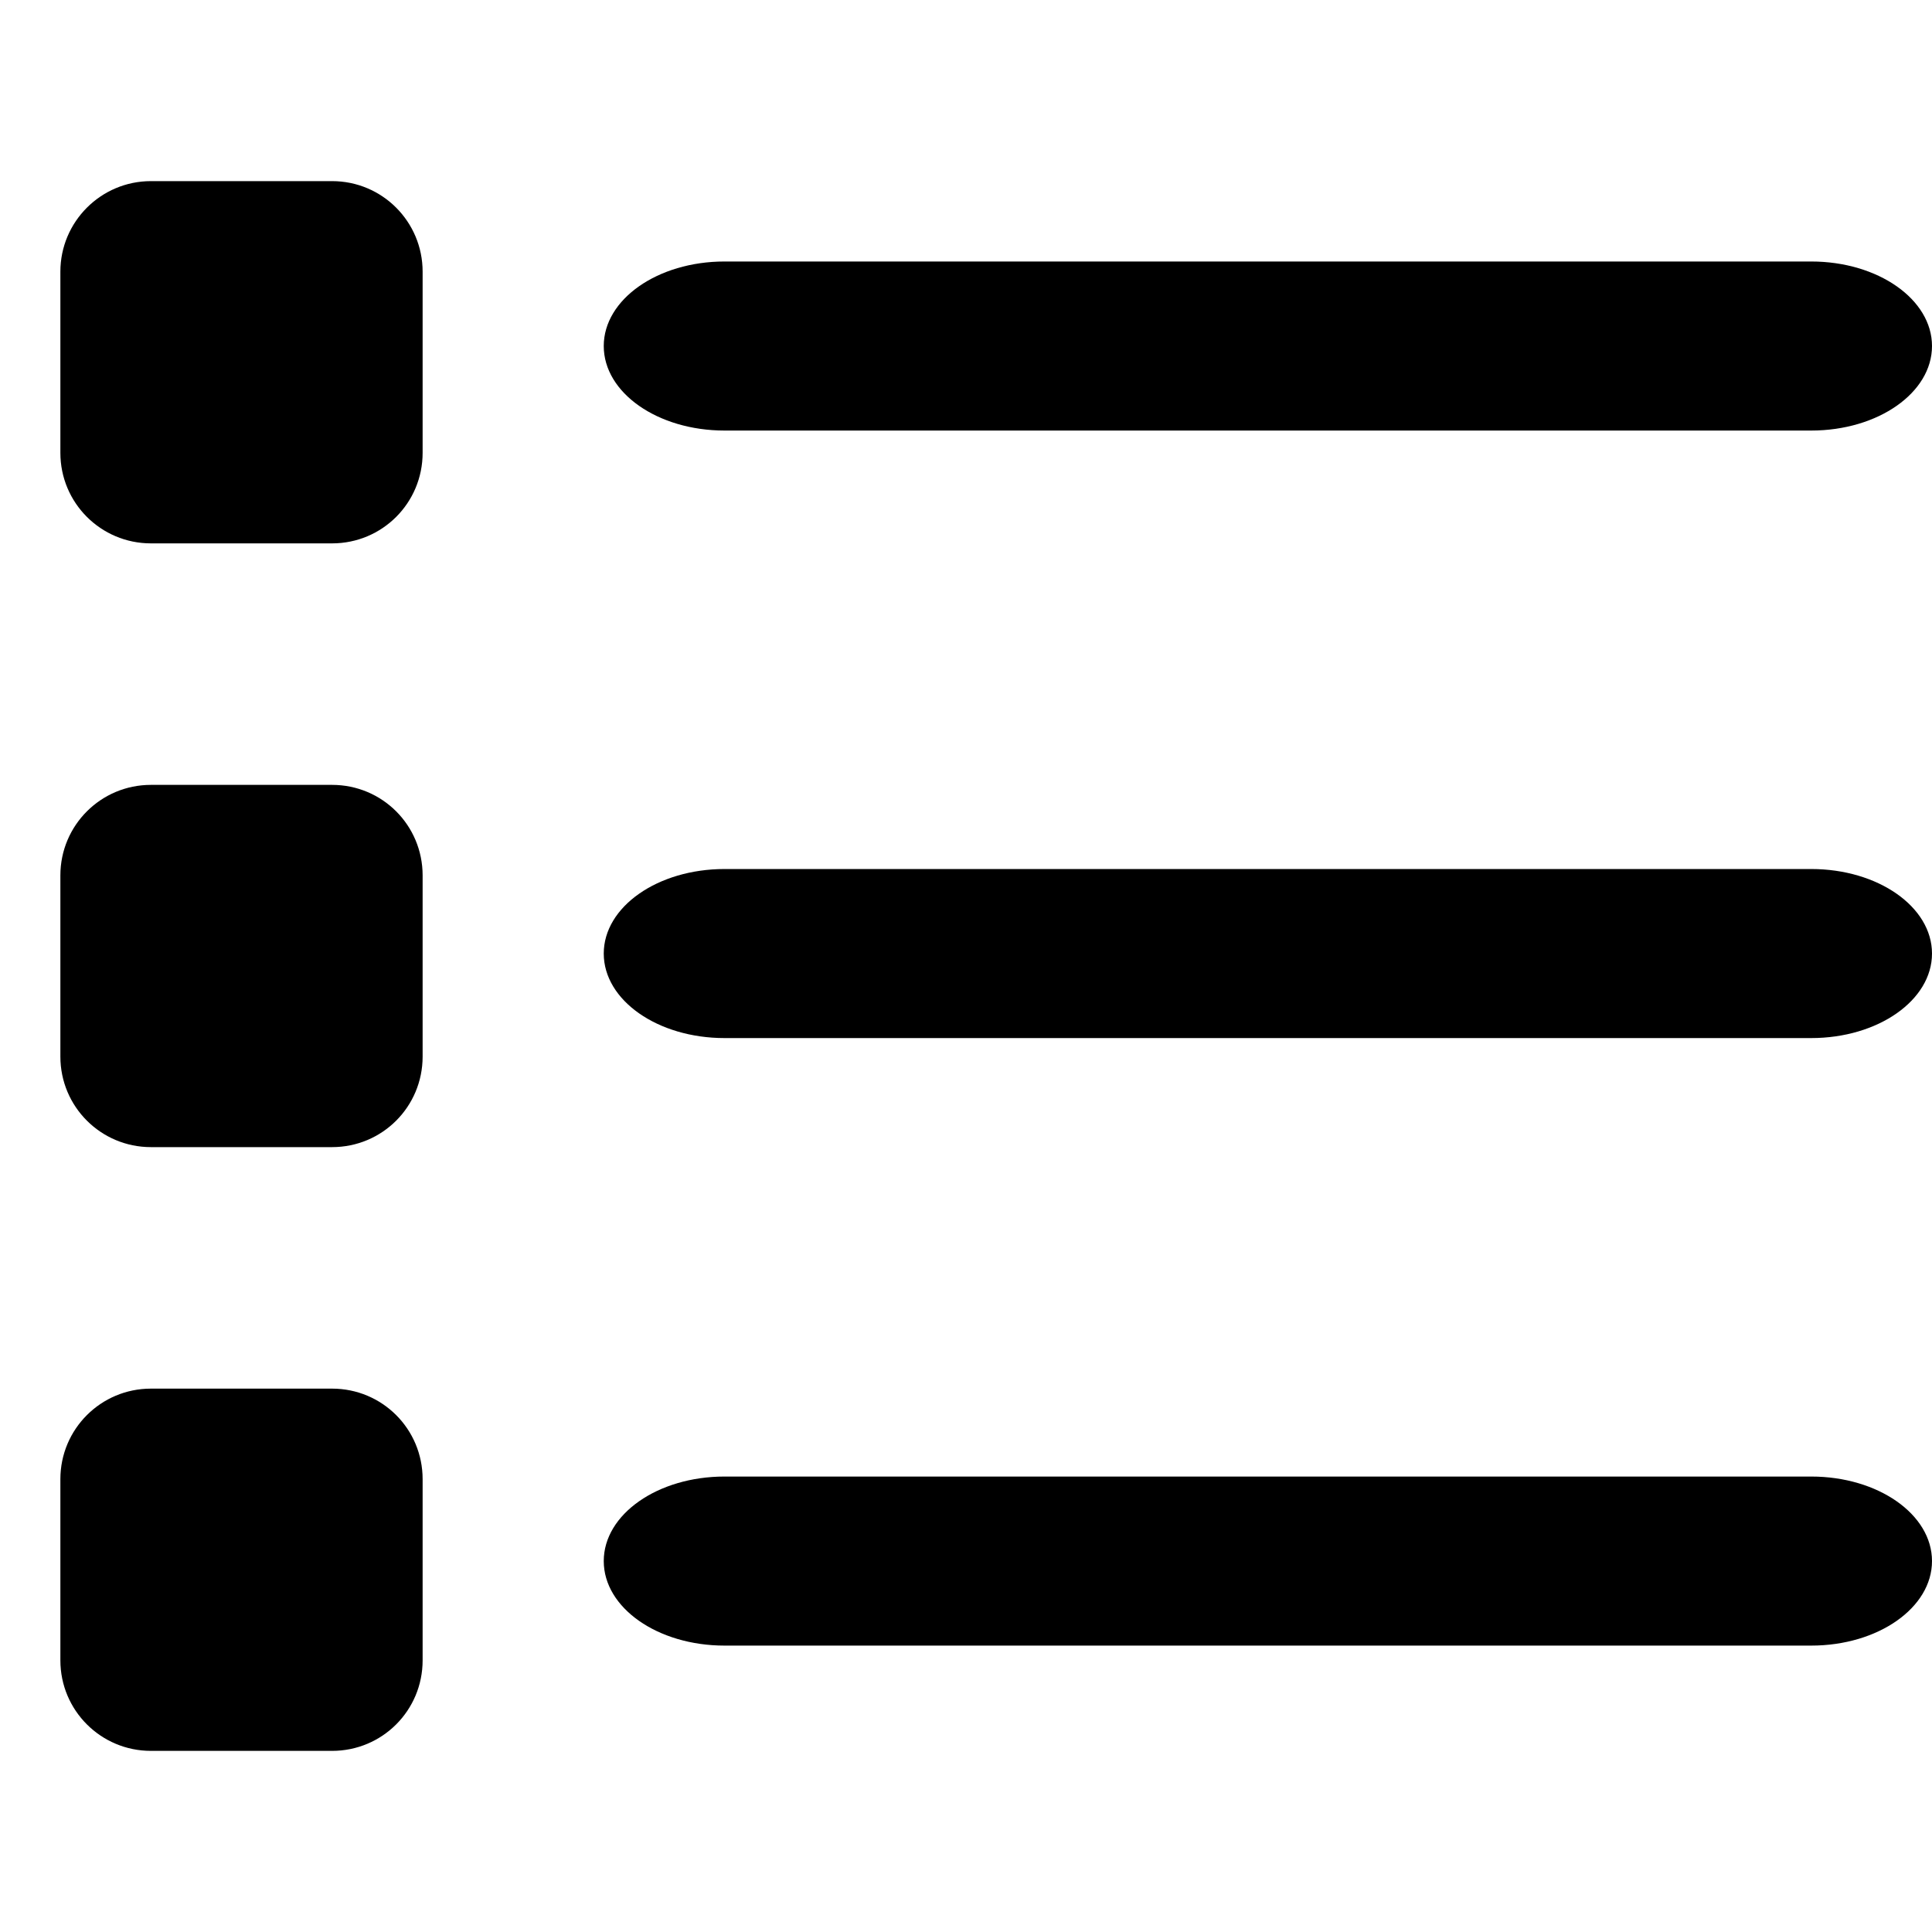
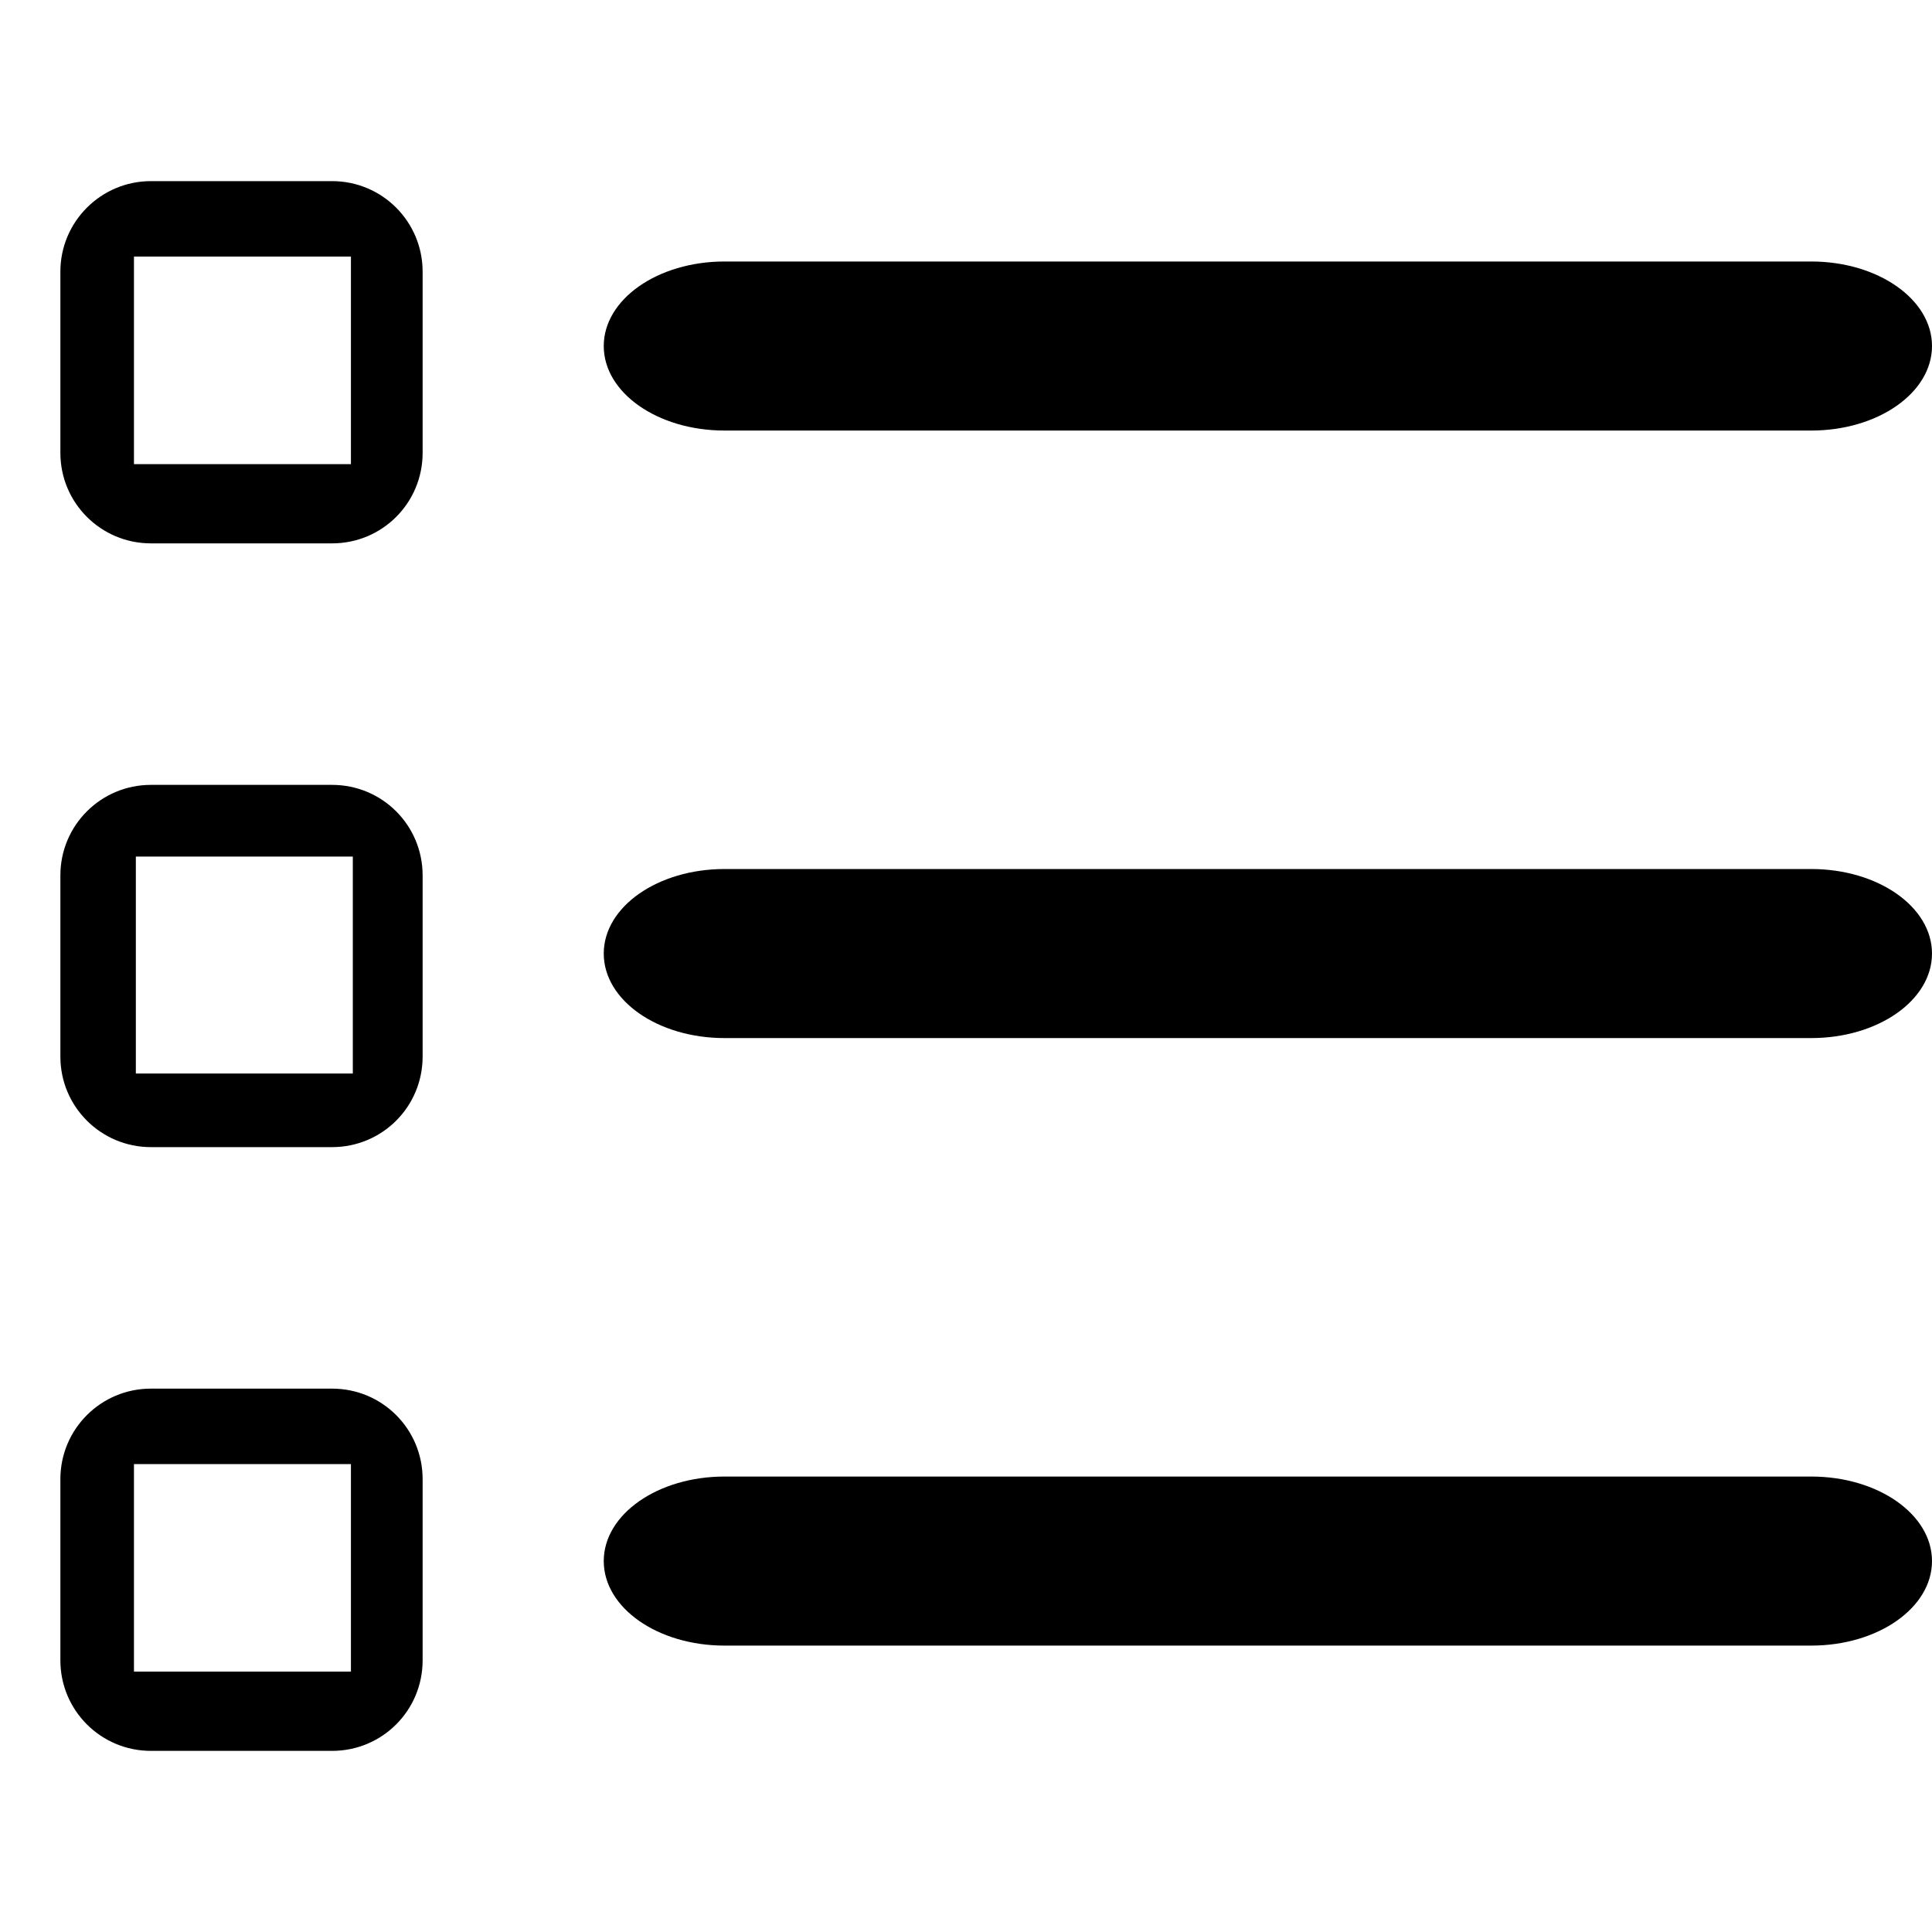
<svg xmlns="http://www.w3.org/2000/svg" version="1.1" width="1024" height="1024" viewBox="0 0 1024 1024">
  <g id="icomoon-ignore">
</g>
-   <path fill="#000" d=" M176 96 c26.6 0 48 21.5 48 48 v96c0 26.6-21.4 48-48 48 h-96 c-26.5 0-48-21.4-48-48 v-96 c0-26.5 21.5-48 48-48 h96 z  M32 464 c0-26.6 21.5-48 48-48 h96c26.6 0 48 21.4 48 48 v96 c0 26.6-21.4 48-48 48h-96 c-26.5 0-48-21.4-48-48 v-96 z  M176 736 c26.6 0 48 21.4 48 48 v96 c0 26.6-21.4 48-48 48 h-96c-26.5 0-48-21.4-48-48 v-96c0-26.6 21.5-48 48-48 h96 z " />
+   <path fill="#000" d=" M176 96 c26.6 0 48 21.5 48 48 v96c0 26.6-21.4 48-48 48 h-96 c-26.5 0-48-21.4-48-48 v-96 c0-26.5 21.5-48 48-48 h96 v40 h-105 v110 h115 v-110 h-15 z  M32 464 c0-26.6 21.5-48 48-48 h96c26.6 0 48 21.4 48 48 v96 c0 26.6-21.4 48-48 48h-96 c-26.5 0-48-21.4-48-48 v-96 h40 v105 h115 v-115 h-115 v15 z  M176 736 c26.6 0 48 21.4 48 48 v96 c0 26.6-21.4 48-48 48 h-96c-26.5 0-48-21.4-48-48 v-96c0-26.6 21.5-48 48-48 h96 v40 h-105 v110 h115 v-110 h-15 z " />
  <path d=" M960 128 c35.4 0 64 28.66 64 64 0 35.4-28.6 64-64 64 h-576 c-35.4 0-64-28.6-64-64 0-35.34 28.6-64 64-64 h576 z " transform="scale(1,0.7) translate(0,70)" />
  <path d=" M960 448 c35.4 0 64 28.6 64 64 s-28.6 64-64 64 h-576c-35.4 0-64-28.6-64-64 s28.6-64 64-64h576 z " transform="scale(1,0.7) translate(0,210)" />
  <path d=" M960 768 c35.4 0 64 28.6 64 64 s-28.6 64-64 64 h-576 c-35.4 0-64-28.6-64-64 s28.6-64 64-64 h576 z " transform="scale(1,0.7) translate(0,350)" />
</svg>
